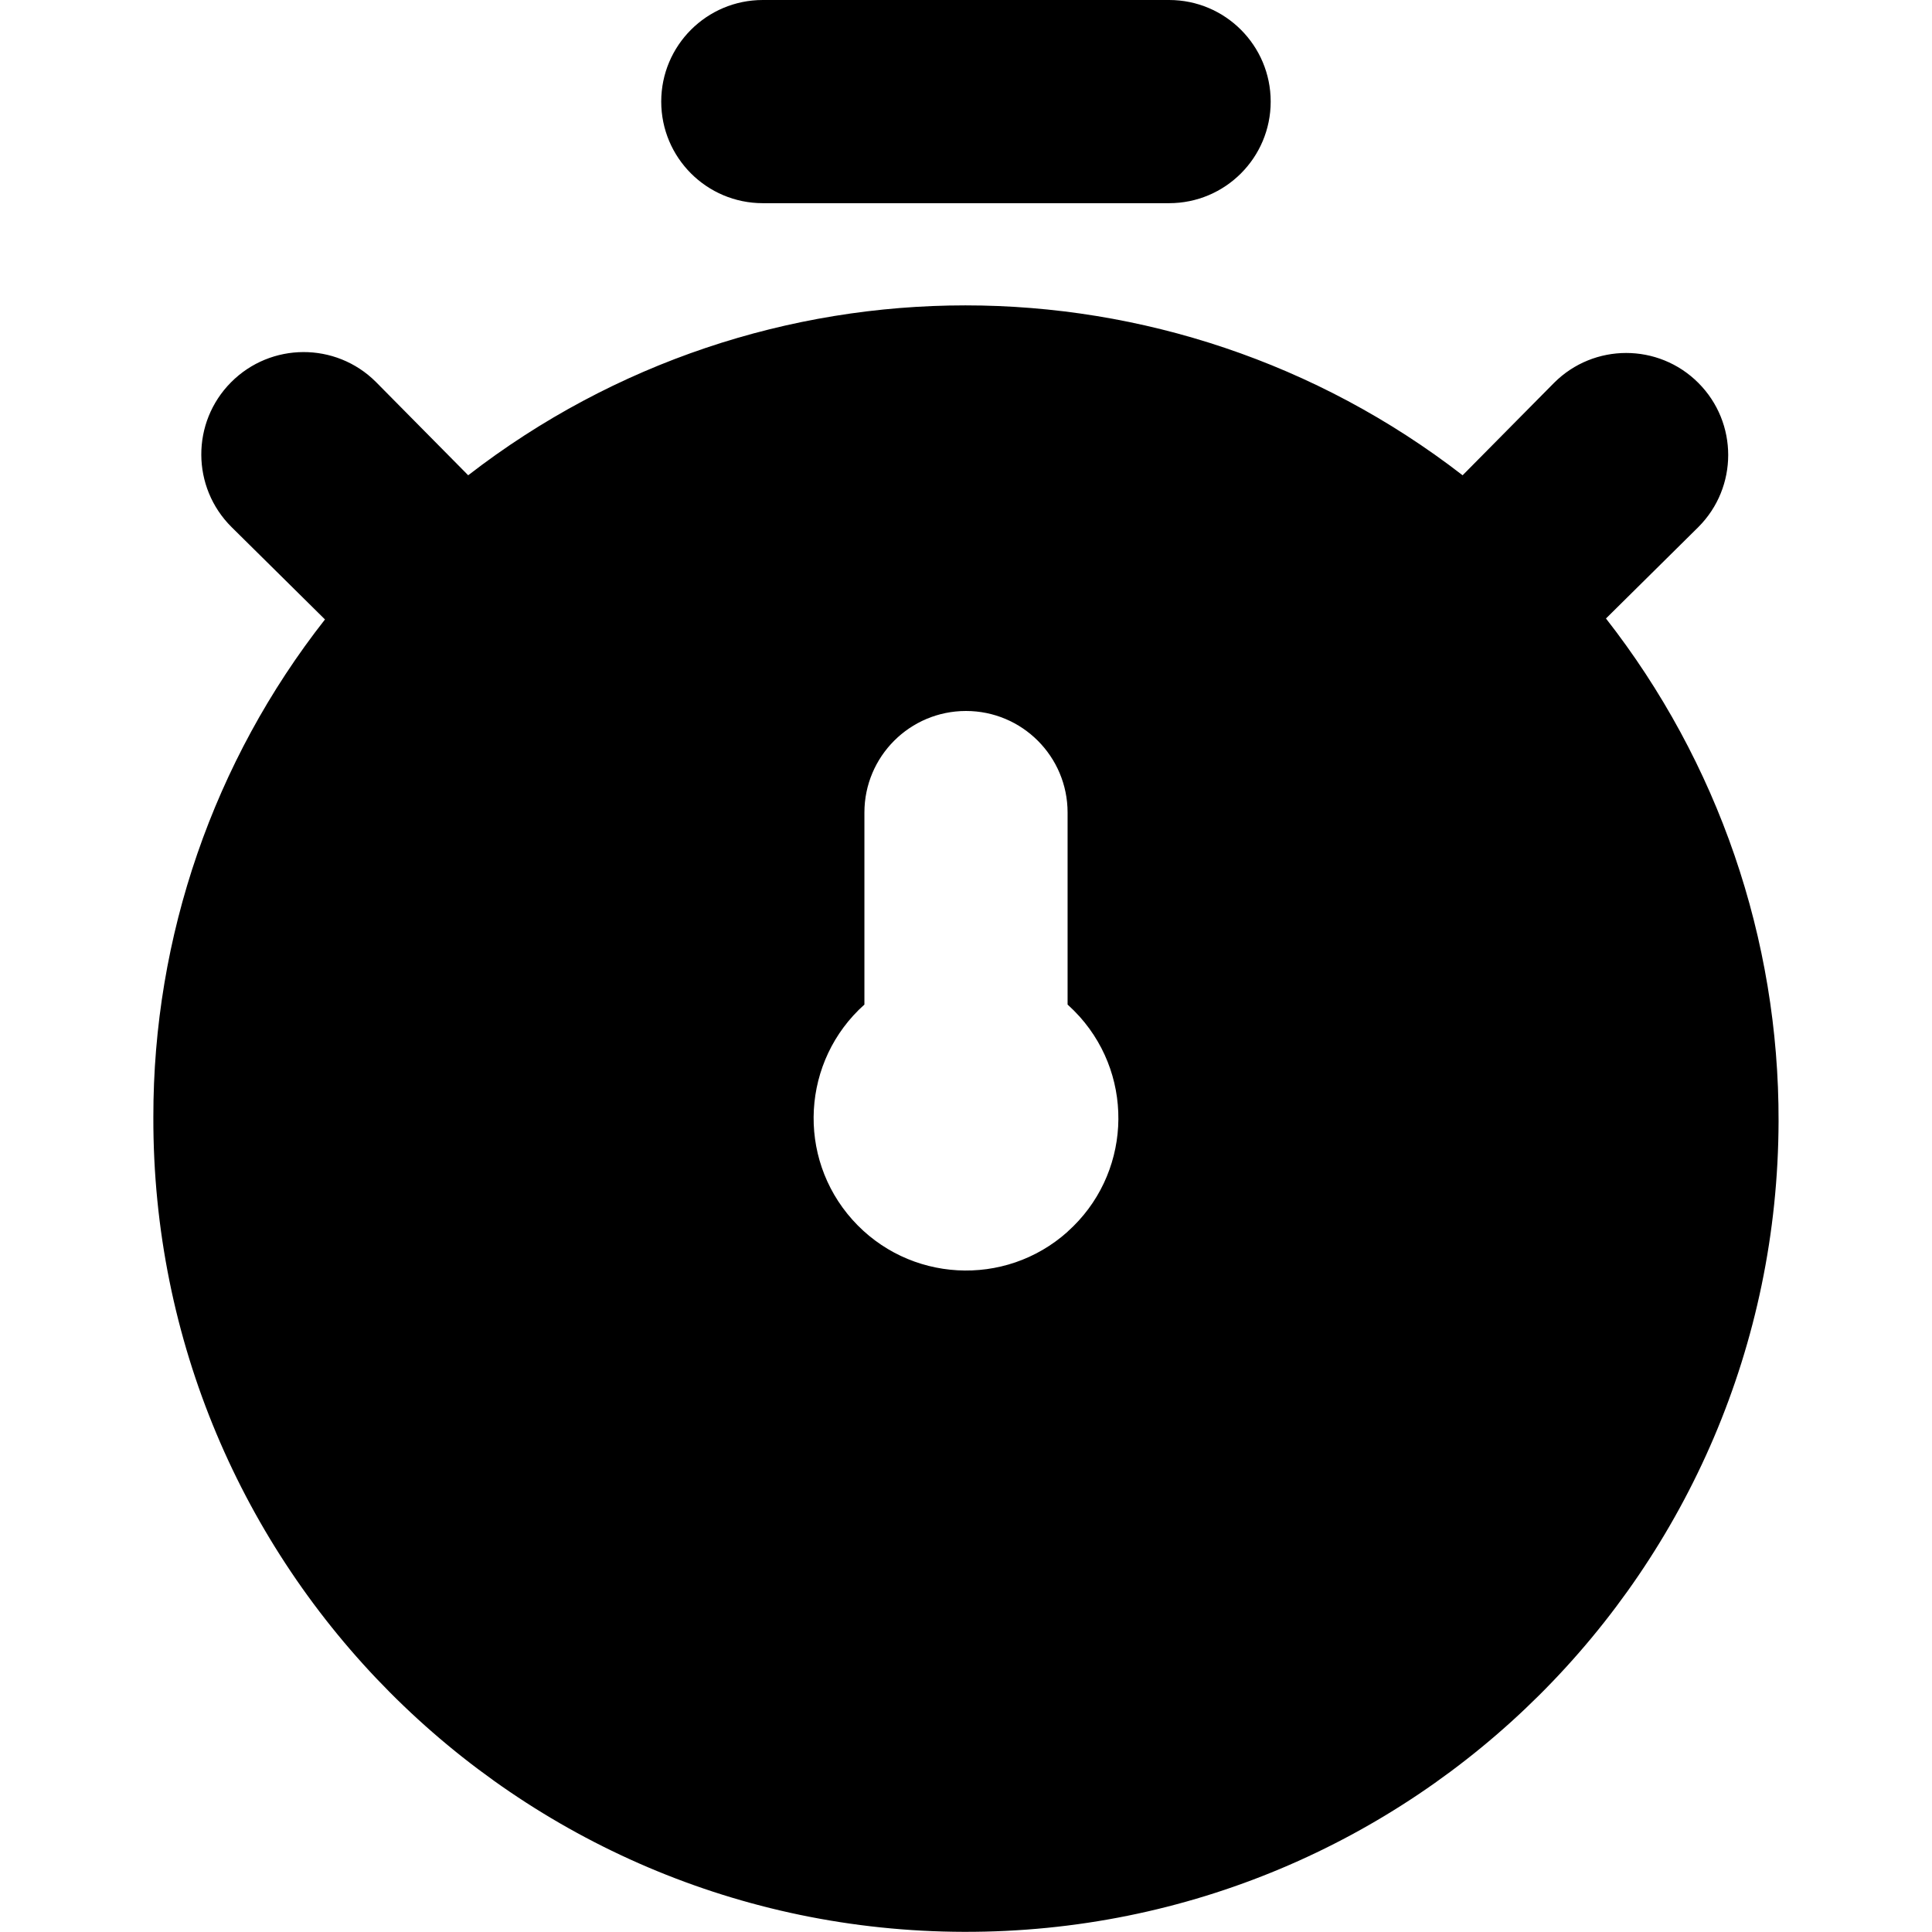
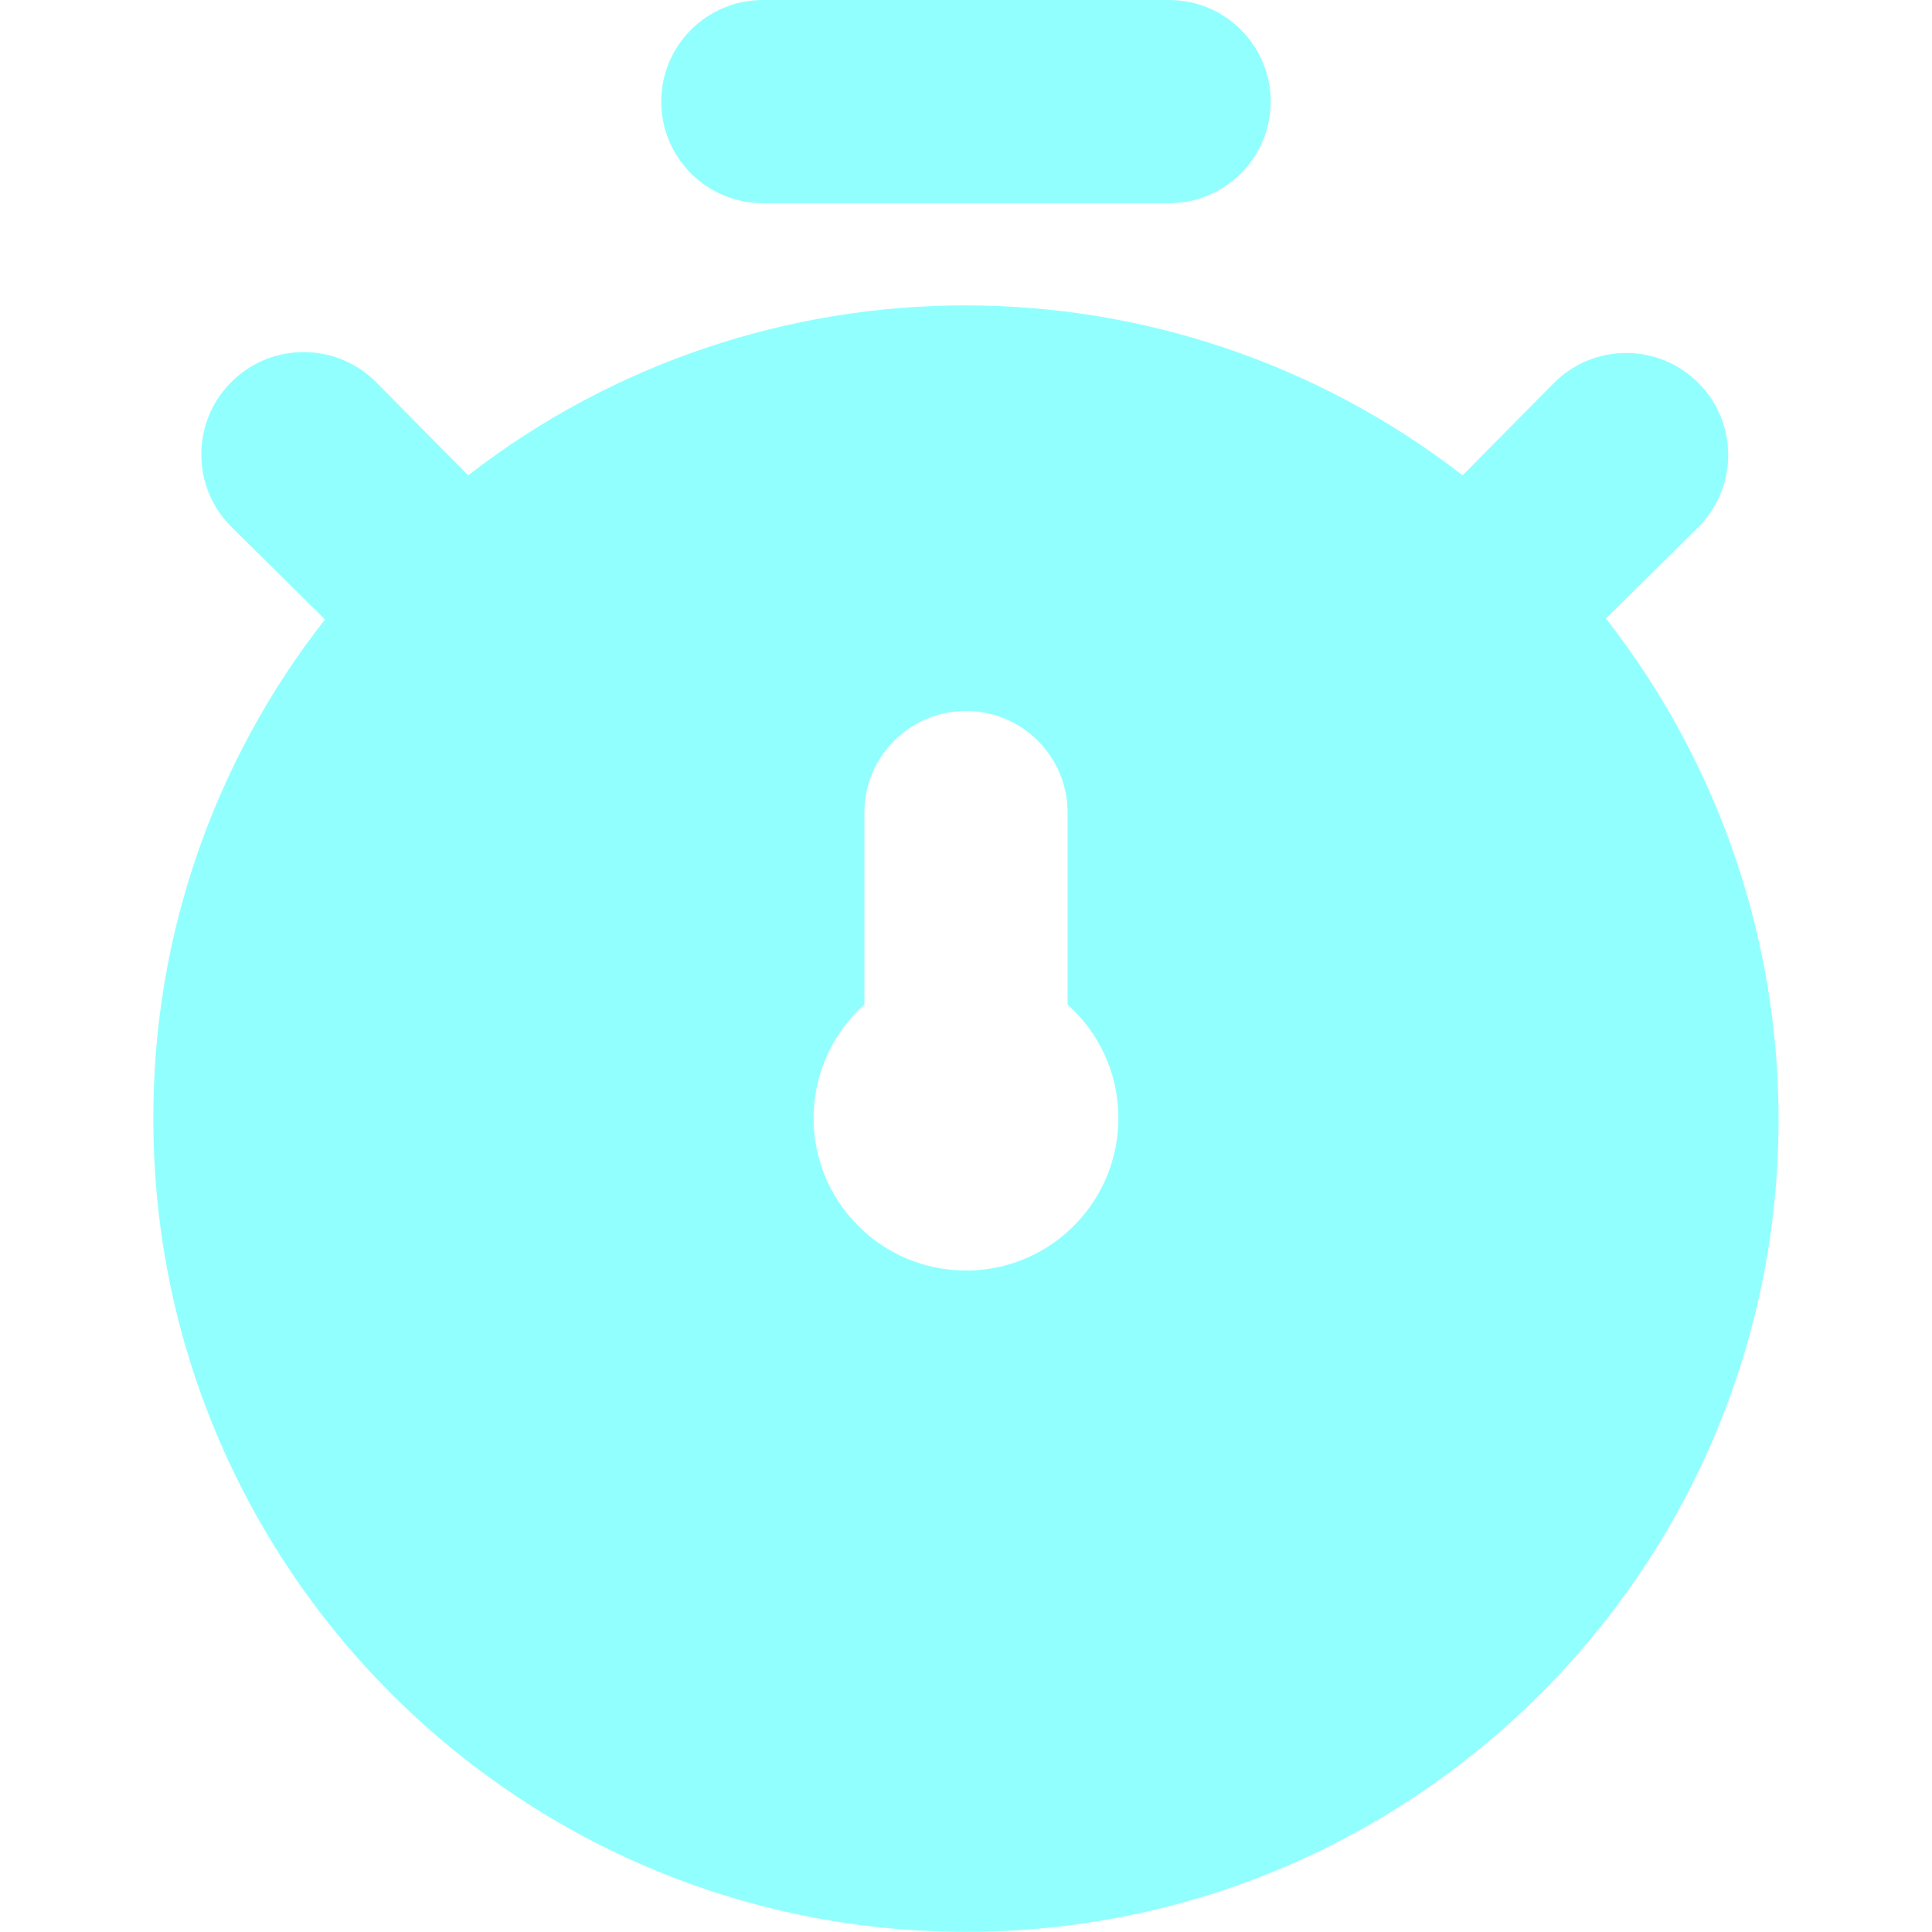
<svg xmlns="http://www.w3.org/2000/svg" id="stopwatch" version="1.1" viewBox="0 0 24 24">
  <defs>
    <style>
      .cls-1 {
-         fill: #000;
+         fill: #92FFFF;
        stroke-width: 0px;
      }
    </style>
  </defs>
  <path class="cls-1" d="M9.476,2.524h5.047c.697,0,1.262-.565,1.262-1.262s-.565-1.262-1.262-1.262h-5.047c-.697,0-1.262.565-1.262,1.262s.565,1.262,1.262,1.262Z" />
  <path class="cls-1" d="M19.949,7.684l1.148-1.136c.495-.495.495-1.297,0-1.792s-1.297-.495-1.792,0l-1.136,1.148c-3.637-2.814-8.716-2.814-12.353,0l-1.148-1.161c-.498-.495-1.303-.492-1.798.006-.495.498-.492,1.303.006,1.798l1.161,1.148c-1.384,1.763-2.135,3.941-2.132,6.183-.014,5.575,4.494,10.106,10.069,10.12,5.575.014,10.106-4.494,10.12-10.069.006-2.264-.75-4.464-2.145-6.247ZM13.262,15.301c-.779.697-1.976.63-2.673-.149-.697-.779-.63-1.976.149-2.673v-2.385c0-.697.565-1.262,1.262-1.262s1.262.565,1.262,1.262v2.385c.052.047.102.097.149.149.697.779.63,1.976-.149,2.672Z" />
</svg>
